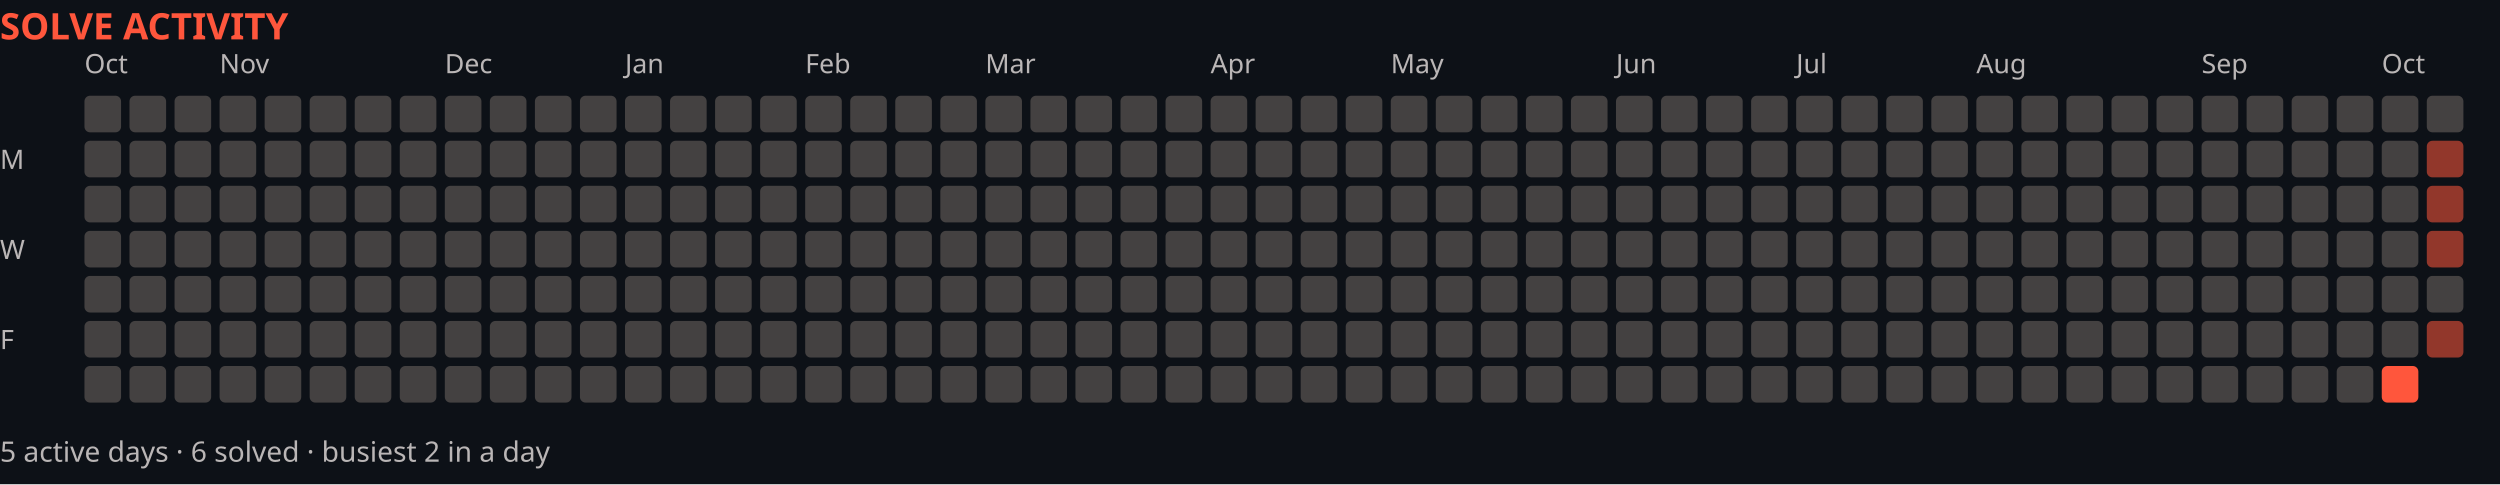
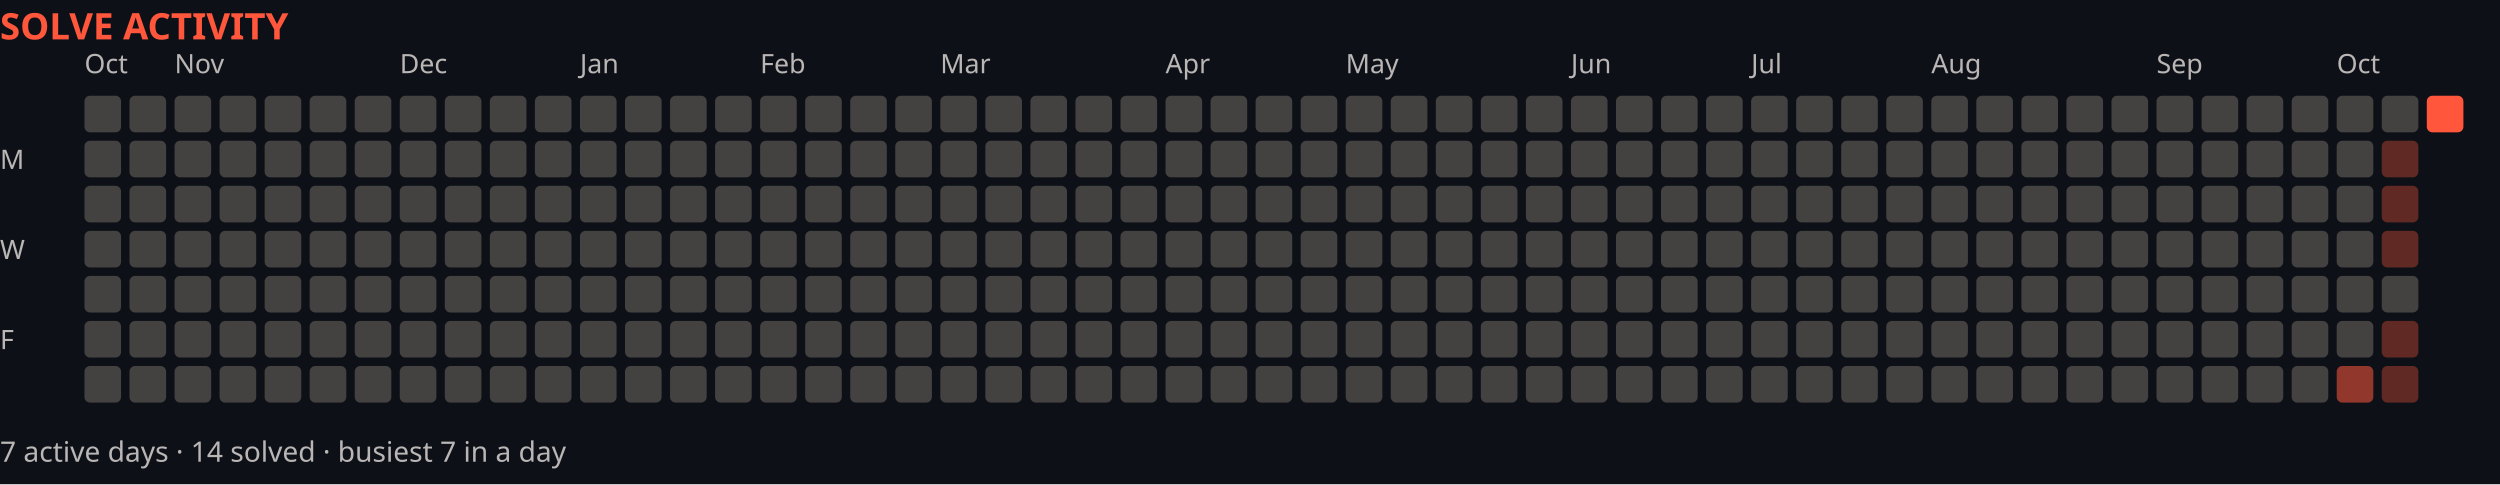
<svg xmlns="http://www.w3.org/2000/svg" width="888" height="172" viewBox="0 0 888 172" role="img" aria-label="Solve activity over the last year">
  <rect width="888" height="172" fill="#0d1117" />
  <text x="0" y="14" font-family="system-ui,sans-serif" font-size="13" font-weight="700" fill="#ff563c">SOLVE ACTIVITY</text>
  <text x="30" y="26" font-family="system-ui,sans-serif" font-size="9.5" fill="#bab6b6">Oct</text>
-   <text x="78" y="26" font-family="system-ui,sans-serif" font-size="9.5" fill="#bab6b6">Nov</text>
-   <text x="158" y="26" font-family="system-ui,sans-serif" font-size="9.5" fill="#bab6b6">Dec</text>
-   <text x="222" y="26" font-family="system-ui,sans-serif" font-size="9.5" fill="#bab6b6">Jan</text>
-   <text x="286" y="26" font-family="system-ui,sans-serif" font-size="9.5" fill="#bab6b6">Feb</text>
-   <text x="350" y="26" font-family="system-ui,sans-serif" font-size="9.5" fill="#bab6b6">Mar</text>
-   <text x="430" y="26" font-family="system-ui,sans-serif" font-size="9.5" fill="#bab6b6">Apr</text>
-   <text x="494" y="26" font-family="system-ui,sans-serif" font-size="9.5" fill="#bab6b6">May</text>
-   <text x="574" y="26" font-family="system-ui,sans-serif" font-size="9.5" fill="#bab6b6">Jun</text>
-   <text x="638" y="26" font-family="system-ui,sans-serif" font-size="9.5" fill="#bab6b6">Jul</text>
-   <text x="702" y="26" font-family="system-ui,sans-serif" font-size="9.5" fill="#bab6b6">Aug</text>
-   <text x="782" y="26" font-family="system-ui,sans-serif" font-size="9.5" fill="#bab6b6">Sep</text>
-   <text x="846" y="26" font-family="system-ui,sans-serif" font-size="9.5" fill="#bab6b6">Oct</text>
+   <text x="62" y="26" font-family="system-ui,sans-serif" font-size="9.5" fill="#bab6b6">Nov</text>
+   <text x="142" y="26" font-family="system-ui,sans-serif" font-size="9.5" fill="#bab6b6">Dec</text>
+   <text x="206" y="26" font-family="system-ui,sans-serif" font-size="9.5" fill="#bab6b6">Jan</text>
+   <text x="270" y="26" font-family="system-ui,sans-serif" font-size="9.5" fill="#bab6b6">Feb</text>
+   <text x="334" y="26" font-family="system-ui,sans-serif" font-size="9.5" fill="#bab6b6">Mar</text>
+   <text x="414" y="26" font-family="system-ui,sans-serif" font-size="9.5" fill="#bab6b6">Apr</text>
+   <text x="478" y="26" font-family="system-ui,sans-serif" font-size="9.5" fill="#bab6b6">May</text>
+   <text x="558" y="26" font-family="system-ui,sans-serif" font-size="9.5" fill="#bab6b6">Jun</text>
+   <text x="622" y="26" font-family="system-ui,sans-serif" font-size="9.5" fill="#bab6b6">Jul</text>
+   <text x="686" y="26" font-family="system-ui,sans-serif" font-size="9.5" fill="#bab6b6">Aug</text>
+   <text x="766" y="26" font-family="system-ui,sans-serif" font-size="9.5" fill="#bab6b6">Sep</text>
+   <text x="830" y="26" font-family="system-ui,sans-serif" font-size="9.5" fill="#bab6b6">Oct</text>
  <text x="0" y="60" font-family="system-ui,sans-serif" font-size="9.5" fill="#bab6b6">M</text>
  <text x="0" y="92" font-family="system-ui,sans-serif" font-size="9.5" fill="#bab6b6">W</text>
  <text x="0" y="124" font-family="system-ui,sans-serif" font-size="9.5" fill="#bab6b6">F</text>
  <rect x="30" y="34" width="13" height="13" fill="#444141" rx="2" />
  <rect x="30" y="50" width="13" height="13" fill="#444141" rx="2" />
  <rect x="30" y="66" width="13" height="13" fill="#444141" rx="2" />
  <rect x="30" y="82" width="13" height="13" fill="#444141" rx="2" />
  <rect x="30" y="98" width="13" height="13" fill="#444141" rx="2" />
  <rect x="30" y="114" width="13" height="13" fill="#444141" rx="2" />
  <rect x="30" y="130" width="13" height="13" fill="#444141" rx="2" />
  <rect x="46" y="34" width="13" height="13" fill="#444141" rx="2" />
  <rect x="46" y="50" width="13" height="13" fill="#444141" rx="2" />
  <rect x="46" y="66" width="13" height="13" fill="#444141" rx="2" />
  <rect x="46" y="82" width="13" height="13" fill="#444141" rx="2" />
  <rect x="46" y="98" width="13" height="13" fill="#444141" rx="2" />
  <rect x="46" y="114" width="13" height="13" fill="#444141" rx="2" />
  <rect x="46" y="130" width="13" height="13" fill="#444141" rx="2" />
  <rect x="62" y="34" width="13" height="13" fill="#444141" rx="2" />
  <rect x="62" y="50" width="13" height="13" fill="#444141" rx="2" />
  <rect x="62" y="66" width="13" height="13" fill="#444141" rx="2" />
  <rect x="62" y="82" width="13" height="13" fill="#444141" rx="2" />
  <rect x="62" y="98" width="13" height="13" fill="#444141" rx="2" />
  <rect x="62" y="114" width="13" height="13" fill="#444141" rx="2" />
  <rect x="62" y="130" width="13" height="13" fill="#444141" rx="2" />
  <rect x="78" y="34" width="13" height="13" fill="#444141" rx="2" />
  <rect x="78" y="50" width="13" height="13" fill="#444141" rx="2" />
  <rect x="78" y="66" width="13" height="13" fill="#444141" rx="2" />
  <rect x="78" y="82" width="13" height="13" fill="#444141" rx="2" />
  <rect x="78" y="98" width="13" height="13" fill="#444141" rx="2" />
  <rect x="78" y="114" width="13" height="13" fill="#444141" rx="2" />
  <rect x="78" y="130" width="13" height="13" fill="#444141" rx="2" />
  <rect x="94" y="34" width="13" height="13" fill="#444141" rx="2" />
  <rect x="94" y="50" width="13" height="13" fill="#444141" rx="2" />
  <rect x="94" y="66" width="13" height="13" fill="#444141" rx="2" />
  <rect x="94" y="82" width="13" height="13" fill="#444141" rx="2" />
  <rect x="94" y="98" width="13" height="13" fill="#444141" rx="2" />
  <rect x="94" y="114" width="13" height="13" fill="#444141" rx="2" />
  <rect x="94" y="130" width="13" height="13" fill="#444141" rx="2" />
  <rect x="110" y="34" width="13" height="13" fill="#444141" rx="2" />
  <rect x="110" y="50" width="13" height="13" fill="#444141" rx="2" />
  <rect x="110" y="66" width="13" height="13" fill="#444141" rx="2" />
  <rect x="110" y="82" width="13" height="13" fill="#444141" rx="2" />
  <rect x="110" y="98" width="13" height="13" fill="#444141" rx="2" />
  <rect x="110" y="114" width="13" height="13" fill="#444141" rx="2" />
  <rect x="110" y="130" width="13" height="13" fill="#444141" rx="2" />
  <rect x="126" y="34" width="13" height="13" fill="#444141" rx="2" />
  <rect x="126" y="50" width="13" height="13" fill="#444141" rx="2" />
  <rect x="126" y="66" width="13" height="13" fill="#444141" rx="2" />
  <rect x="126" y="82" width="13" height="13" fill="#444141" rx="2" />
  <rect x="126" y="98" width="13" height="13" fill="#444141" rx="2" />
  <rect x="126" y="114" width="13" height="13" fill="#444141" rx="2" />
  <rect x="126" y="130" width="13" height="13" fill="#444141" rx="2" />
  <rect x="142" y="34" width="13" height="13" fill="#444141" rx="2" />
  <rect x="142" y="50" width="13" height="13" fill="#444141" rx="2" />
  <rect x="142" y="66" width="13" height="13" fill="#444141" rx="2" />
  <rect x="142" y="82" width="13" height="13" fill="#444141" rx="2" />
  <rect x="142" y="98" width="13" height="13" fill="#444141" rx="2" />
  <rect x="142" y="114" width="13" height="13" fill="#444141" rx="2" />
  <rect x="142" y="130" width="13" height="13" fill="#444141" rx="2" />
  <rect x="158" y="34" width="13" height="13" fill="#444141" rx="2" />
  <rect x="158" y="50" width="13" height="13" fill="#444141" rx="2" />
  <rect x="158" y="66" width="13" height="13" fill="#444141" rx="2" />
  <rect x="158" y="82" width="13" height="13" fill="#444141" rx="2" />
  <rect x="158" y="98" width="13" height="13" fill="#444141" rx="2" />
  <rect x="158" y="114" width="13" height="13" fill="#444141" rx="2" />
  <rect x="158" y="130" width="13" height="13" fill="#444141" rx="2" />
  <rect x="174" y="34" width="13" height="13" fill="#444141" rx="2" />
  <rect x="174" y="50" width="13" height="13" fill="#444141" rx="2" />
  <rect x="174" y="66" width="13" height="13" fill="#444141" rx="2" />
  <rect x="174" y="82" width="13" height="13" fill="#444141" rx="2" />
  <rect x="174" y="98" width="13" height="13" fill="#444141" rx="2" />
  <rect x="174" y="114" width="13" height="13" fill="#444141" rx="2" />
  <rect x="174" y="130" width="13" height="13" fill="#444141" rx="2" />
  <rect x="190" y="34" width="13" height="13" fill="#444141" rx="2" />
  <rect x="190" y="50" width="13" height="13" fill="#444141" rx="2" />
  <rect x="190" y="66" width="13" height="13" fill="#444141" rx="2" />
  <rect x="190" y="82" width="13" height="13" fill="#444141" rx="2" />
  <rect x="190" y="98" width="13" height="13" fill="#444141" rx="2" />
  <rect x="190" y="114" width="13" height="13" fill="#444141" rx="2" />
  <rect x="190" y="130" width="13" height="13" fill="#444141" rx="2" />
  <rect x="206" y="34" width="13" height="13" fill="#444141" rx="2" />
  <rect x="206" y="50" width="13" height="13" fill="#444141" rx="2" />
  <rect x="206" y="66" width="13" height="13" fill="#444141" rx="2" />
  <rect x="206" y="82" width="13" height="13" fill="#444141" rx="2" />
  <rect x="206" y="98" width="13" height="13" fill="#444141" rx="2" />
  <rect x="206" y="114" width="13" height="13" fill="#444141" rx="2" />
  <rect x="206" y="130" width="13" height="13" fill="#444141" rx="2" />
  <rect x="222" y="34" width="13" height="13" fill="#444141" rx="2" />
  <rect x="222" y="50" width="13" height="13" fill="#444141" rx="2" />
  <rect x="222" y="66" width="13" height="13" fill="#444141" rx="2" />
  <rect x="222" y="82" width="13" height="13" fill="#444141" rx="2" />
  <rect x="222" y="98" width="13" height="13" fill="#444141" rx="2" />
  <rect x="222" y="114" width="13" height="13" fill="#444141" rx="2" />
  <rect x="222" y="130" width="13" height="13" fill="#444141" rx="2" />
  <rect x="238" y="34" width="13" height="13" fill="#444141" rx="2" />
  <rect x="238" y="50" width="13" height="13" fill="#444141" rx="2" />
  <rect x="238" y="66" width="13" height="13" fill="#444141" rx="2" />
  <rect x="238" y="82" width="13" height="13" fill="#444141" rx="2" />
  <rect x="238" y="98" width="13" height="13" fill="#444141" rx="2" />
  <rect x="238" y="114" width="13" height="13" fill="#444141" rx="2" />
  <rect x="238" y="130" width="13" height="13" fill="#444141" rx="2" />
  <rect x="254" y="34" width="13" height="13" fill="#444141" rx="2" />
  <rect x="254" y="50" width="13" height="13" fill="#444141" rx="2" />
  <rect x="254" y="66" width="13" height="13" fill="#444141" rx="2" />
  <rect x="254" y="82" width="13" height="13" fill="#444141" rx="2" />
  <rect x="254" y="98" width="13" height="13" fill="#444141" rx="2" />
  <rect x="254" y="114" width="13" height="13" fill="#444141" rx="2" />
  <rect x="254" y="130" width="13" height="13" fill="#444141" rx="2" />
  <rect x="270" y="34" width="13" height="13" fill="#444141" rx="2" />
  <rect x="270" y="50" width="13" height="13" fill="#444141" rx="2" />
  <rect x="270" y="66" width="13" height="13" fill="#444141" rx="2" />
  <rect x="270" y="82" width="13" height="13" fill="#444141" rx="2" />
  <rect x="270" y="98" width="13" height="13" fill="#444141" rx="2" />
  <rect x="270" y="114" width="13" height="13" fill="#444141" rx="2" />
  <rect x="270" y="130" width="13" height="13" fill="#444141" rx="2" />
  <rect x="286" y="34" width="13" height="13" fill="#444141" rx="2" />
  <rect x="286" y="50" width="13" height="13" fill="#444141" rx="2" />
  <rect x="286" y="66" width="13" height="13" fill="#444141" rx="2" />
  <rect x="286" y="82" width="13" height="13" fill="#444141" rx="2" />
  <rect x="286" y="98" width="13" height="13" fill="#444141" rx="2" />
  <rect x="286" y="114" width="13" height="13" fill="#444141" rx="2" />
  <rect x="286" y="130" width="13" height="13" fill="#444141" rx="2" />
  <rect x="302" y="34" width="13" height="13" fill="#444141" rx="2" />
  <rect x="302" y="50" width="13" height="13" fill="#444141" rx="2" />
  <rect x="302" y="66" width="13" height="13" fill="#444141" rx="2" />
  <rect x="302" y="82" width="13" height="13" fill="#444141" rx="2" />
  <rect x="302" y="98" width="13" height="13" fill="#444141" rx="2" />
  <rect x="302" y="114" width="13" height="13" fill="#444141" rx="2" />
  <rect x="302" y="130" width="13" height="13" fill="#444141" rx="2" />
  <rect x="318" y="34" width="13" height="13" fill="#444141" rx="2" />
  <rect x="318" y="50" width="13" height="13" fill="#444141" rx="2" />
  <rect x="318" y="66" width="13" height="13" fill="#444141" rx="2" />
  <rect x="318" y="82" width="13" height="13" fill="#444141" rx="2" />
  <rect x="318" y="98" width="13" height="13" fill="#444141" rx="2" />
  <rect x="318" y="114" width="13" height="13" fill="#444141" rx="2" />
  <rect x="318" y="130" width="13" height="13" fill="#444141" rx="2" />
  <rect x="334" y="34" width="13" height="13" fill="#444141" rx="2" />
  <rect x="334" y="50" width="13" height="13" fill="#444141" rx="2" />
  <rect x="334" y="66" width="13" height="13" fill="#444141" rx="2" />
  <rect x="334" y="82" width="13" height="13" fill="#444141" rx="2" />
  <rect x="334" y="98" width="13" height="13" fill="#444141" rx="2" />
  <rect x="334" y="114" width="13" height="13" fill="#444141" rx="2" />
  <rect x="334" y="130" width="13" height="13" fill="#444141" rx="2" />
  <rect x="350" y="34" width="13" height="13" fill="#444141" rx="2" />
  <rect x="350" y="50" width="13" height="13" fill="#444141" rx="2" />
  <rect x="350" y="66" width="13" height="13" fill="#444141" rx="2" />
  <rect x="350" y="82" width="13" height="13" fill="#444141" rx="2" />
  <rect x="350" y="98" width="13" height="13" fill="#444141" rx="2" />
  <rect x="350" y="114" width="13" height="13" fill="#444141" rx="2" />
  <rect x="350" y="130" width="13" height="13" fill="#444141" rx="2" />
  <rect x="366" y="34" width="13" height="13" fill="#444141" rx="2" />
  <rect x="366" y="50" width="13" height="13" fill="#444141" rx="2" />
  <rect x="366" y="66" width="13" height="13" fill="#444141" rx="2" />
  <rect x="366" y="82" width="13" height="13" fill="#444141" rx="2" />
  <rect x="366" y="98" width="13" height="13" fill="#444141" rx="2" />
  <rect x="366" y="114" width="13" height="13" fill="#444141" rx="2" />
  <rect x="366" y="130" width="13" height="13" fill="#444141" rx="2" />
  <rect x="382" y="34" width="13" height="13" fill="#444141" rx="2" />
  <rect x="382" y="50" width="13" height="13" fill="#444141" rx="2" />
  <rect x="382" y="66" width="13" height="13" fill="#444141" rx="2" />
  <rect x="382" y="82" width="13" height="13" fill="#444141" rx="2" />
  <rect x="382" y="98" width="13" height="13" fill="#444141" rx="2" />
  <rect x="382" y="114" width="13" height="13" fill="#444141" rx="2" />
  <rect x="382" y="130" width="13" height="13" fill="#444141" rx="2" />
  <rect x="398" y="34" width="13" height="13" fill="#444141" rx="2" />
  <rect x="398" y="50" width="13" height="13" fill="#444141" rx="2" />
  <rect x="398" y="66" width="13" height="13" fill="#444141" rx="2" />
  <rect x="398" y="82" width="13" height="13" fill="#444141" rx="2" />
  <rect x="398" y="98" width="13" height="13" fill="#444141" rx="2" />
  <rect x="398" y="114" width="13" height="13" fill="#444141" rx="2" />
  <rect x="398" y="130" width="13" height="13" fill="#444141" rx="2" />
  <rect x="414" y="34" width="13" height="13" fill="#444141" rx="2" />
  <rect x="414" y="50" width="13" height="13" fill="#444141" rx="2" />
  <rect x="414" y="66" width="13" height="13" fill="#444141" rx="2" />
  <rect x="414" y="82" width="13" height="13" fill="#444141" rx="2" />
  <rect x="414" y="98" width="13" height="13" fill="#444141" rx="2" />
  <rect x="414" y="114" width="13" height="13" fill="#444141" rx="2" />
  <rect x="414" y="130" width="13" height="13" fill="#444141" rx="2" />
  <rect x="430" y="34" width="13" height="13" fill="#444141" rx="2" />
  <rect x="430" y="50" width="13" height="13" fill="#444141" rx="2" />
  <rect x="430" y="66" width="13" height="13" fill="#444141" rx="2" />
  <rect x="430" y="82" width="13" height="13" fill="#444141" rx="2" />
  <rect x="430" y="98" width="13" height="13" fill="#444141" rx="2" />
  <rect x="430" y="114" width="13" height="13" fill="#444141" rx="2" />
  <rect x="430" y="130" width="13" height="13" fill="#444141" rx="2" />
  <rect x="446" y="34" width="13" height="13" fill="#444141" rx="2" />
  <rect x="446" y="50" width="13" height="13" fill="#444141" rx="2" />
  <rect x="446" y="66" width="13" height="13" fill="#444141" rx="2" />
  <rect x="446" y="82" width="13" height="13" fill="#444141" rx="2" />
  <rect x="446" y="98" width="13" height="13" fill="#444141" rx="2" />
  <rect x="446" y="114" width="13" height="13" fill="#444141" rx="2" />
  <rect x="446" y="130" width="13" height="13" fill="#444141" rx="2" />
  <rect x="462" y="34" width="13" height="13" fill="#444141" rx="2" />
  <rect x="462" y="50" width="13" height="13" fill="#444141" rx="2" />
  <rect x="462" y="66" width="13" height="13" fill="#444141" rx="2" />
  <rect x="462" y="82" width="13" height="13" fill="#444141" rx="2" />
  <rect x="462" y="98" width="13" height="13" fill="#444141" rx="2" />
  <rect x="462" y="114" width="13" height="13" fill="#444141" rx="2" />
  <rect x="462" y="130" width="13" height="13" fill="#444141" rx="2" />
  <rect x="478" y="34" width="13" height="13" fill="#444141" rx="2" />
  <rect x="478" y="50" width="13" height="13" fill="#444141" rx="2" />
  <rect x="478" y="66" width="13" height="13" fill="#444141" rx="2" />
  <rect x="478" y="82" width="13" height="13" fill="#444141" rx="2" />
  <rect x="478" y="98" width="13" height="13" fill="#444141" rx="2" />
  <rect x="478" y="114" width="13" height="13" fill="#444141" rx="2" />
  <rect x="478" y="130" width="13" height="13" fill="#444141" rx="2" />
  <rect x="494" y="34" width="13" height="13" fill="#444141" rx="2" />
  <rect x="494" y="50" width="13" height="13" fill="#444141" rx="2" />
  <rect x="494" y="66" width="13" height="13" fill="#444141" rx="2" />
  <rect x="494" y="82" width="13" height="13" fill="#444141" rx="2" />
  <rect x="494" y="98" width="13" height="13" fill="#444141" rx="2" />
  <rect x="494" y="114" width="13" height="13" fill="#444141" rx="2" />
  <rect x="494" y="130" width="13" height="13" fill="#444141" rx="2" />
  <rect x="510" y="34" width="13" height="13" fill="#444141" rx="2" />
  <rect x="510" y="50" width="13" height="13" fill="#444141" rx="2" />
  <rect x="510" y="66" width="13" height="13" fill="#444141" rx="2" />
  <rect x="510" y="82" width="13" height="13" fill="#444141" rx="2" />
  <rect x="510" y="98" width="13" height="13" fill="#444141" rx="2" />
  <rect x="510" y="114" width="13" height="13" fill="#444141" rx="2" />
  <rect x="510" y="130" width="13" height="13" fill="#444141" rx="2" />
  <rect x="526" y="34" width="13" height="13" fill="#444141" rx="2" />
  <rect x="526" y="50" width="13" height="13" fill="#444141" rx="2" />
  <rect x="526" y="66" width="13" height="13" fill="#444141" rx="2" />
  <rect x="526" y="82" width="13" height="13" fill="#444141" rx="2" />
  <rect x="526" y="98" width="13" height="13" fill="#444141" rx="2" />
  <rect x="526" y="114" width="13" height="13" fill="#444141" rx="2" />
  <rect x="526" y="130" width="13" height="13" fill="#444141" rx="2" />
  <rect x="542" y="34" width="13" height="13" fill="#444141" rx="2" />
  <rect x="542" y="50" width="13" height="13" fill="#444141" rx="2" />
  <rect x="542" y="66" width="13" height="13" fill="#444141" rx="2" />
  <rect x="542" y="82" width="13" height="13" fill="#444141" rx="2" />
  <rect x="542" y="98" width="13" height="13" fill="#444141" rx="2" />
  <rect x="542" y="114" width="13" height="13" fill="#444141" rx="2" />
  <rect x="542" y="130" width="13" height="13" fill="#444141" rx="2" />
  <rect x="558" y="34" width="13" height="13" fill="#444141" rx="2" />
  <rect x="558" y="50" width="13" height="13" fill="#444141" rx="2" />
  <rect x="558" y="66" width="13" height="13" fill="#444141" rx="2" />
  <rect x="558" y="82" width="13" height="13" fill="#444141" rx="2" />
  <rect x="558" y="98" width="13" height="13" fill="#444141" rx="2" />
  <rect x="558" y="114" width="13" height="13" fill="#444141" rx="2" />
  <rect x="558" y="130" width="13" height="13" fill="#444141" rx="2" />
  <rect x="574" y="34" width="13" height="13" fill="#444141" rx="2" />
  <rect x="574" y="50" width="13" height="13" fill="#444141" rx="2" />
  <rect x="574" y="66" width="13" height="13" fill="#444141" rx="2" />
  <rect x="574" y="82" width="13" height="13" fill="#444141" rx="2" />
  <rect x="574" y="98" width="13" height="13" fill="#444141" rx="2" />
  <rect x="574" y="114" width="13" height="13" fill="#444141" rx="2" />
  <rect x="574" y="130" width="13" height="13" fill="#444141" rx="2" />
  <rect x="590" y="34" width="13" height="13" fill="#444141" rx="2" />
  <rect x="590" y="50" width="13" height="13" fill="#444141" rx="2" />
  <rect x="590" y="66" width="13" height="13" fill="#444141" rx="2" />
  <rect x="590" y="82" width="13" height="13" fill="#444141" rx="2" />
  <rect x="590" y="98" width="13" height="13" fill="#444141" rx="2" />
  <rect x="590" y="114" width="13" height="13" fill="#444141" rx="2" />
  <rect x="590" y="130" width="13" height="13" fill="#444141" rx="2" />
  <rect x="606" y="34" width="13" height="13" fill="#444141" rx="2" />
  <rect x="606" y="50" width="13" height="13" fill="#444141" rx="2" />
  <rect x="606" y="66" width="13" height="13" fill="#444141" rx="2" />
  <rect x="606" y="82" width="13" height="13" fill="#444141" rx="2" />
  <rect x="606" y="98" width="13" height="13" fill="#444141" rx="2" />
  <rect x="606" y="114" width="13" height="13" fill="#444141" rx="2" />
  <rect x="606" y="130" width="13" height="13" fill="#444141" rx="2" />
  <rect x="622" y="34" width="13" height="13" fill="#444141" rx="2" />
  <rect x="622" y="50" width="13" height="13" fill="#444141" rx="2" />
  <rect x="622" y="66" width="13" height="13" fill="#444141" rx="2" />
  <rect x="622" y="82" width="13" height="13" fill="#444141" rx="2" />
  <rect x="622" y="98" width="13" height="13" fill="#444141" rx="2" />
  <rect x="622" y="114" width="13" height="13" fill="#444141" rx="2" />
  <rect x="622" y="130" width="13" height="13" fill="#444141" rx="2" />
  <rect x="638" y="34" width="13" height="13" fill="#444141" rx="2" />
  <rect x="638" y="50" width="13" height="13" fill="#444141" rx="2" />
  <rect x="638" y="66" width="13" height="13" fill="#444141" rx="2" />
  <rect x="638" y="82" width="13" height="13" fill="#444141" rx="2" />
  <rect x="638" y="98" width="13" height="13" fill="#444141" rx="2" />
  <rect x="638" y="114" width="13" height="13" fill="#444141" rx="2" />
  <rect x="638" y="130" width="13" height="13" fill="#444141" rx="2" />
  <rect x="654" y="34" width="13" height="13" fill="#444141" rx="2" />
  <rect x="654" y="50" width="13" height="13" fill="#444141" rx="2" />
  <rect x="654" y="66" width="13" height="13" fill="#444141" rx="2" />
  <rect x="654" y="82" width="13" height="13" fill="#444141" rx="2" />
  <rect x="654" y="98" width="13" height="13" fill="#444141" rx="2" />
  <rect x="654" y="114" width="13" height="13" fill="#444141" rx="2" />
  <rect x="654" y="130" width="13" height="13" fill="#444141" rx="2" />
  <rect x="670" y="34" width="13" height="13" fill="#444141" rx="2" />
  <rect x="670" y="50" width="13" height="13" fill="#444141" rx="2" />
  <rect x="670" y="66" width="13" height="13" fill="#444141" rx="2" />
  <rect x="670" y="82" width="13" height="13" fill="#444141" rx="2" />
  <rect x="670" y="98" width="13" height="13" fill="#444141" rx="2" />
  <rect x="670" y="114" width="13" height="13" fill="#444141" rx="2" />
  <rect x="670" y="130" width="13" height="13" fill="#444141" rx="2" />
  <rect x="686" y="34" width="13" height="13" fill="#444141" rx="2" />
  <rect x="686" y="50" width="13" height="13" fill="#444141" rx="2" />
  <rect x="686" y="66" width="13" height="13" fill="#444141" rx="2" />
  <rect x="686" y="82" width="13" height="13" fill="#444141" rx="2" />
  <rect x="686" y="98" width="13" height="13" fill="#444141" rx="2" />
  <rect x="686" y="114" width="13" height="13" fill="#444141" rx="2" />
  <rect x="686" y="130" width="13" height="13" fill="#444141" rx="2" />
  <rect x="702" y="34" width="13" height="13" fill="#444141" rx="2" />
  <rect x="702" y="50" width="13" height="13" fill="#444141" rx="2" />
  <rect x="702" y="66" width="13" height="13" fill="#444141" rx="2" />
  <rect x="702" y="82" width="13" height="13" fill="#444141" rx="2" />
  <rect x="702" y="98" width="13" height="13" fill="#444141" rx="2" />
  <rect x="702" y="114" width="13" height="13" fill="#444141" rx="2" />
  <rect x="702" y="130" width="13" height="13" fill="#444141" rx="2" />
  <rect x="718" y="34" width="13" height="13" fill="#444141" rx="2" />
  <rect x="718" y="50" width="13" height="13" fill="#444141" rx="2" />
  <rect x="718" y="66" width="13" height="13" fill="#444141" rx="2" />
  <rect x="718" y="82" width="13" height="13" fill="#444141" rx="2" />
  <rect x="718" y="98" width="13" height="13" fill="#444141" rx="2" />
  <rect x="718" y="114" width="13" height="13" fill="#444141" rx="2" />
  <rect x="718" y="130" width="13" height="13" fill="#444141" rx="2" />
  <rect x="734" y="34" width="13" height="13" fill="#444141" rx="2" />
  <rect x="734" y="50" width="13" height="13" fill="#444141" rx="2" />
  <rect x="734" y="66" width="13" height="13" fill="#444141" rx="2" />
  <rect x="734" y="82" width="13" height="13" fill="#444141" rx="2" />
  <rect x="734" y="98" width="13" height="13" fill="#444141" rx="2" />
  <rect x="734" y="114" width="13" height="13" fill="#444141" rx="2" />
  <rect x="734" y="130" width="13" height="13" fill="#444141" rx="2" />
  <rect x="750" y="34" width="13" height="13" fill="#444141" rx="2" />
  <rect x="750" y="50" width="13" height="13" fill="#444141" rx="2" />
  <rect x="750" y="66" width="13" height="13" fill="#444141" rx="2" />
  <rect x="750" y="82" width="13" height="13" fill="#444141" rx="2" />
  <rect x="750" y="98" width="13" height="13" fill="#444141" rx="2" />
  <rect x="750" y="114" width="13" height="13" fill="#444141" rx="2" />
  <rect x="750" y="130" width="13" height="13" fill="#444141" rx="2" />
  <rect x="766" y="34" width="13" height="13" fill="#444141" rx="2" />
  <rect x="766" y="50" width="13" height="13" fill="#444141" rx="2" />
  <rect x="766" y="66" width="13" height="13" fill="#444141" rx="2" />
  <rect x="766" y="82" width="13" height="13" fill="#444141" rx="2" />
  <rect x="766" y="98" width="13" height="13" fill="#444141" rx="2" />
  <rect x="766" y="114" width="13" height="13" fill="#444141" rx="2" />
  <rect x="766" y="130" width="13" height="13" fill="#444141" rx="2" />
  <rect x="782" y="34" width="13" height="13" fill="#444141" rx="2" />
  <rect x="782" y="50" width="13" height="13" fill="#444141" rx="2" />
  <rect x="782" y="66" width="13" height="13" fill="#444141" rx="2" />
  <rect x="782" y="82" width="13" height="13" fill="#444141" rx="2" />
  <rect x="782" y="98" width="13" height="13" fill="#444141" rx="2" />
  <rect x="782" y="114" width="13" height="13" fill="#444141" rx="2" />
  <rect x="782" y="130" width="13" height="13" fill="#444141" rx="2" />
  <rect x="798" y="34" width="13" height="13" fill="#444141" rx="2" />
  <rect x="798" y="50" width="13" height="13" fill="#444141" rx="2" />
  <rect x="798" y="66" width="13" height="13" fill="#444141" rx="2" />
  <rect x="798" y="82" width="13" height="13" fill="#444141" rx="2" />
  <rect x="798" y="98" width="13" height="13" fill="#444141" rx="2" />
  <rect x="798" y="114" width="13" height="13" fill="#444141" rx="2" />
  <rect x="798" y="130" width="13" height="13" fill="#444141" rx="2" />
  <rect x="814" y="34" width="13" height="13" fill="#444141" rx="2" />
  <rect x="814" y="50" width="13" height="13" fill="#444141" rx="2" />
  <rect x="814" y="66" width="13" height="13" fill="#444141" rx="2" />
  <rect x="814" y="82" width="13" height="13" fill="#444141" rx="2" />
  <rect x="814" y="98" width="13" height="13" fill="#444141" rx="2" />
  <rect x="814" y="114" width="13" height="13" fill="#444141" rx="2" />
  <rect x="814" y="130" width="13" height="13" fill="#444141" rx="2" />
  <rect x="830" y="34" width="13" height="13" fill="#444141" rx="2" />
  <rect x="830" y="50" width="13" height="13" fill="#444141" rx="2" />
  <rect x="830" y="66" width="13" height="13" fill="#444141" rx="2" />
  <rect x="830" y="82" width="13" height="13" fill="#444141" rx="2" />
  <rect x="830" y="98" width="13" height="13" fill="#444141" rx="2" />
  <rect x="830" y="114" width="13" height="13" fill="#444141" rx="2" />
-   <rect x="830" y="130" width="13" height="13" fill="#444141" rx="2" />
+   <rect x="830" y="130" width="13" height="13" fill="#ff563c8c" rx="2" />
  <rect x="846" y="34" width="13" height="13" fill="#444141" rx="2" />
-   <rect x="846" y="50" width="13" height="13" fill="#444141" rx="2" />
-   <rect x="846" y="66" width="13" height="13" fill="#444141" rx="2" />
-   <rect x="846" y="82" width="13" height="13" fill="#444141" rx="2" />
+   <rect x="846" y="50" width="13" height="13" fill="#ff563c59" rx="2" />
+   <rect x="846" y="66" width="13" height="13" fill="#ff563c59" rx="2" />
+   <rect x="846" y="82" width="13" height="13" fill="#ff563c59" rx="2" />
  <rect x="846" y="98" width="13" height="13" fill="#444141" rx="2" />
-   <rect x="846" y="114" width="13" height="13" fill="#444141" rx="2" />
-   <rect x="846" y="130" width="13" height="13" fill="#ff563c" rx="2" />
-   <rect x="862" y="34" width="13" height="13" fill="#444141" rx="2" />
-   <rect x="862" y="50" width="13" height="13" fill="#ff563c8c" rx="2" />
-   <rect x="862" y="66" width="13" height="13" fill="#ff563c8c" rx="2" />
-   <rect x="862" y="82" width="13" height="13" fill="#ff563c8c" rx="2" />
-   <rect x="862" y="98" width="13" height="13" fill="#444141" rx="2" />
-   <rect x="862" y="114" width="13" height="13" fill="#ff563c8c" rx="2" />
-   <text x="0" y="164" font-family="system-ui,sans-serif" font-size="10" fill="#bab6b6">5 active days · 6 solved · busiest 2 in a day</text>
+   <rect x="846" y="114" width="13" height="13" fill="#ff563c59" rx="2" />
+   <rect x="846" y="130" width="13" height="13" fill="#ff563c59" rx="2" />
+   <rect x="862" y="34" width="13" height="13" fill="#ff563c" rx="2" />
+   <text x="0" y="164" font-family="system-ui,sans-serif" font-size="10" fill="#bab6b6">7 active days · 14 solved · busiest 7 in a day</text>
</svg>
